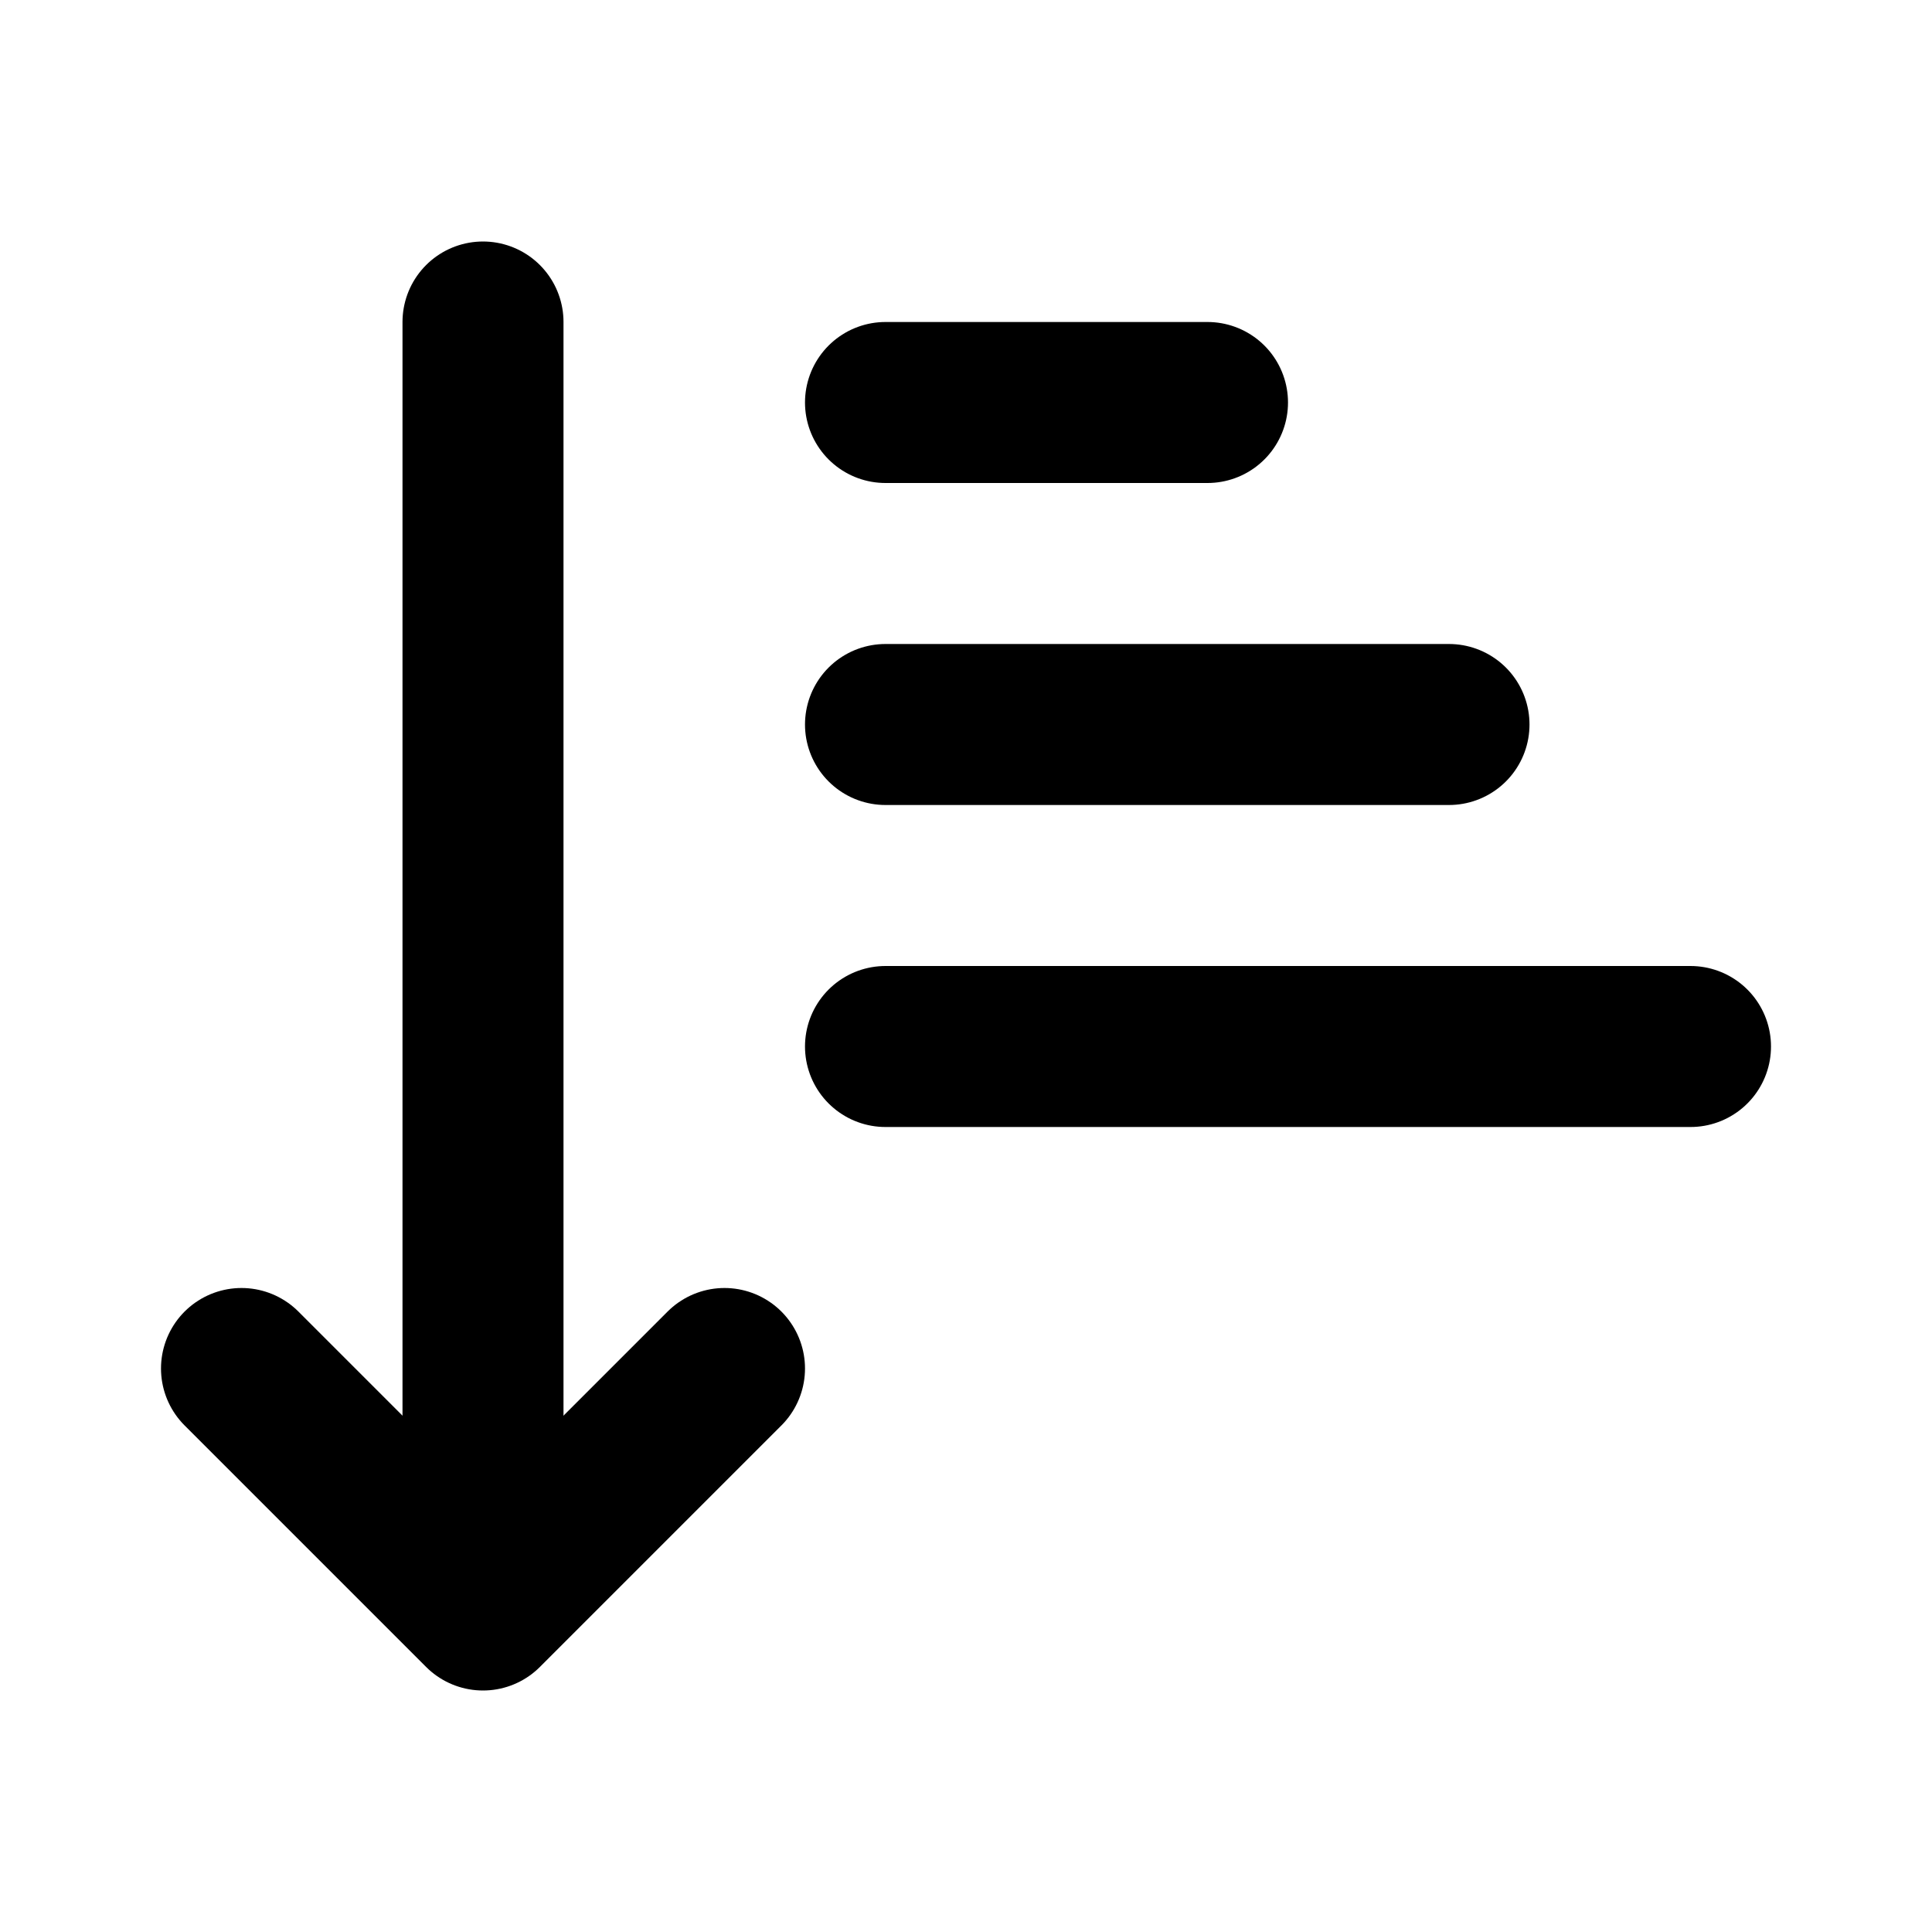
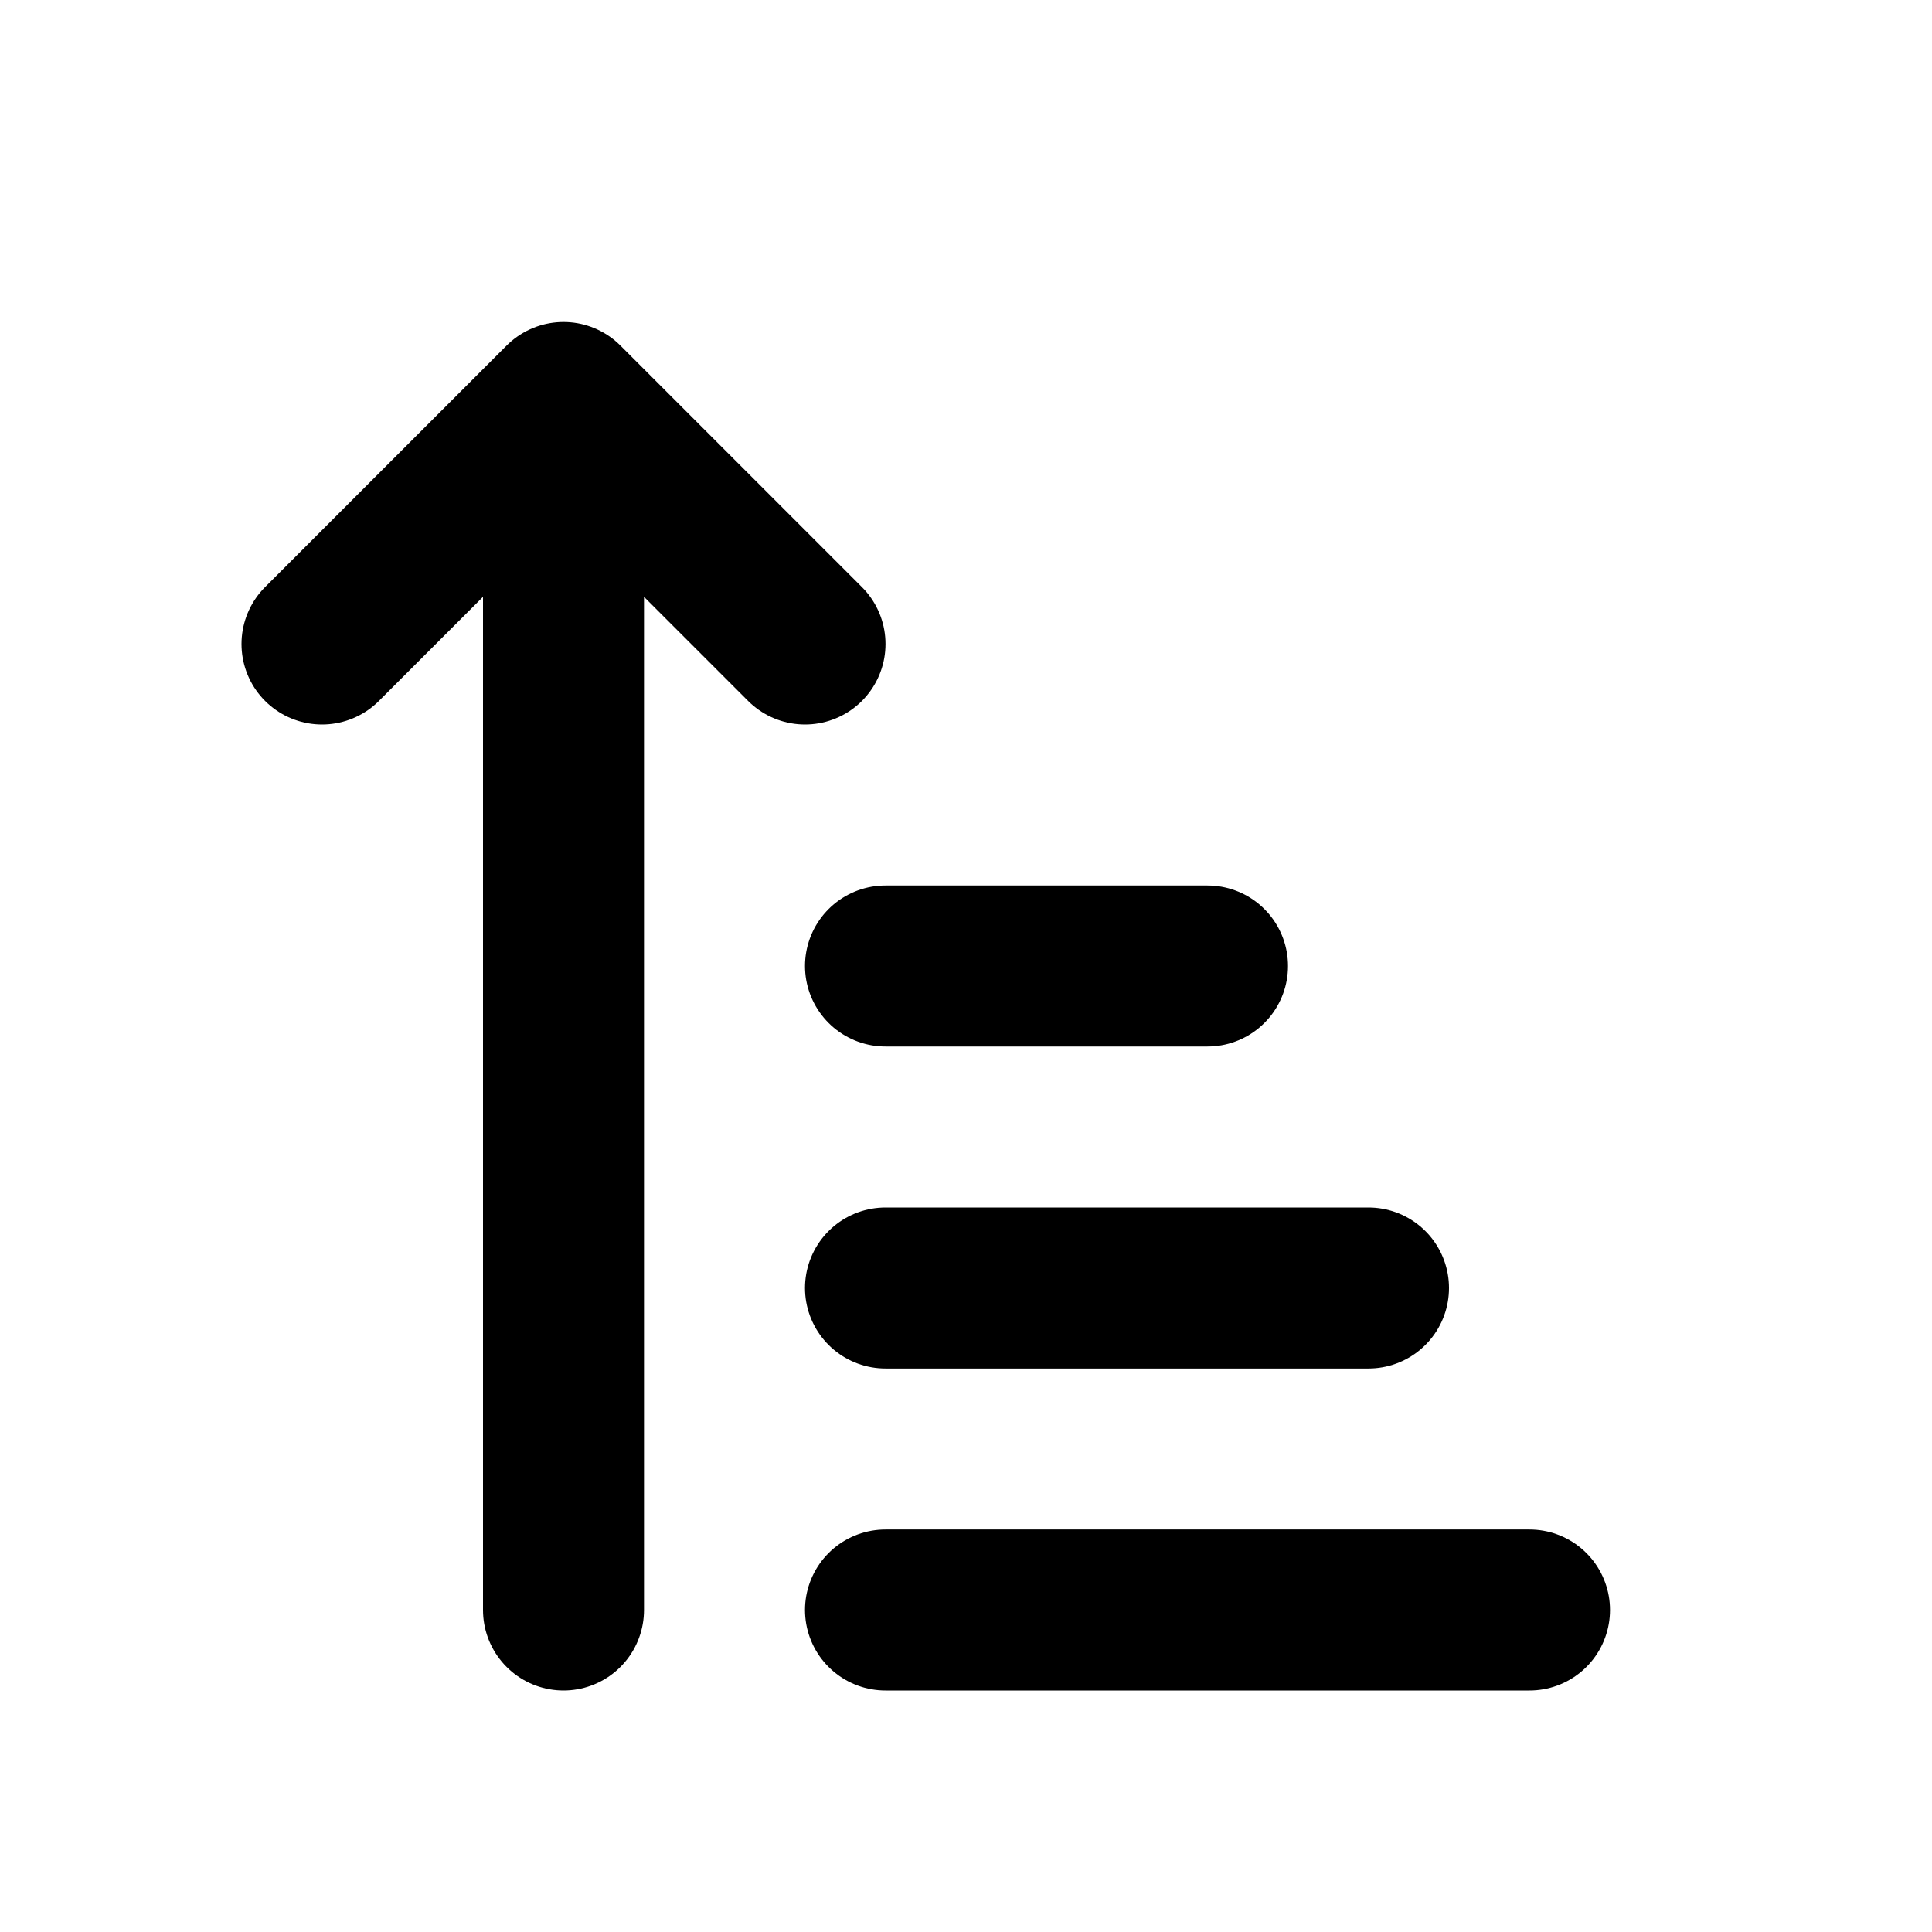
- <svg xmlns="http://www.w3.org/2000/svg" width="24" height="24" viewBox="0 0 24 24" fill="none" stroke="currentColor" stroke-width="2" stroke-linecap="round" stroke-linejoin="round">
-   <path d="M11 5h4" />
-   <path d="M11 9h7" />
-   <path d="M11 13h10" />
-   <path d="M3 17l3 3 3-3" />
-   <path d="M6 18V4" />
+ <svg xmlns="http://www.w3.org/2000/svg" width="24px" height="24px" viewBox="0 0 24 24" aria-labelledby="sortUpIconTitle" stroke="#000000" stroke-width="2" stroke-linecap="round" stroke-linejoin="round" fill="none" color="#000000">
+   <path d="M11 16H17" />
+   <path d="M11 20H19" />
+   <path d="M11 12H15" />
+   <path d="M4 8L7 5L10 8" />
+   <path d="M7 20L7 6" />
</svg>
